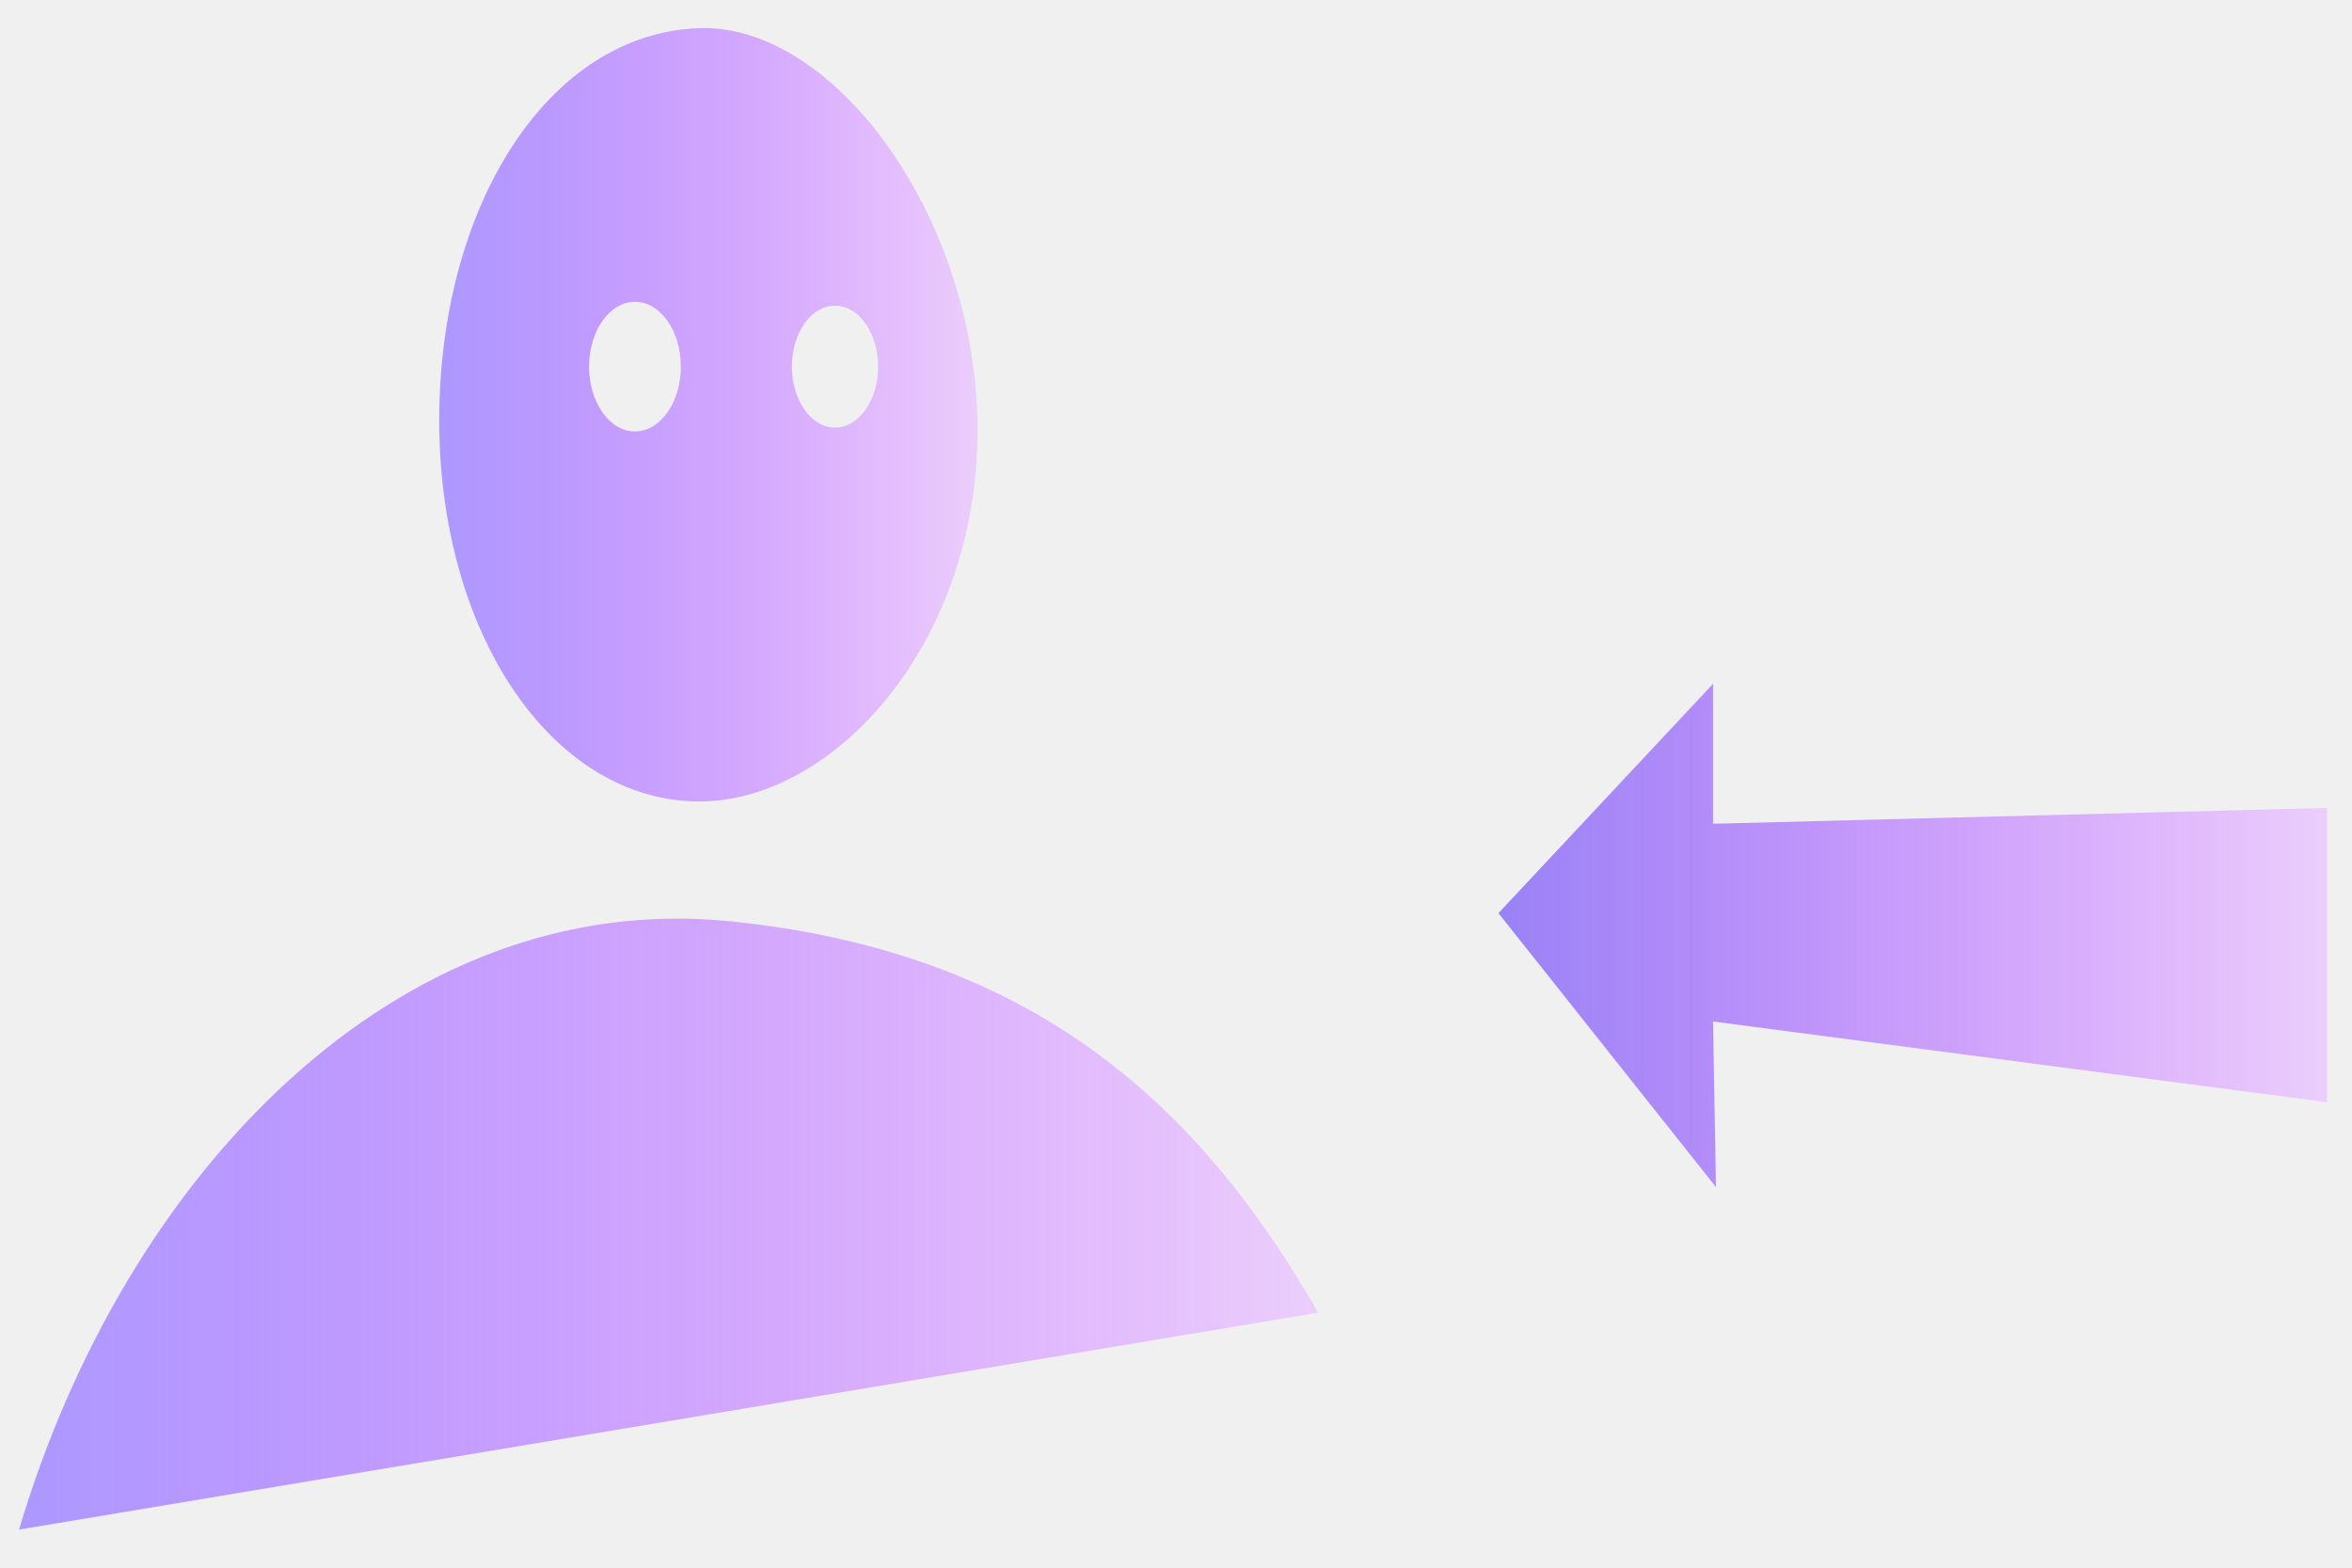
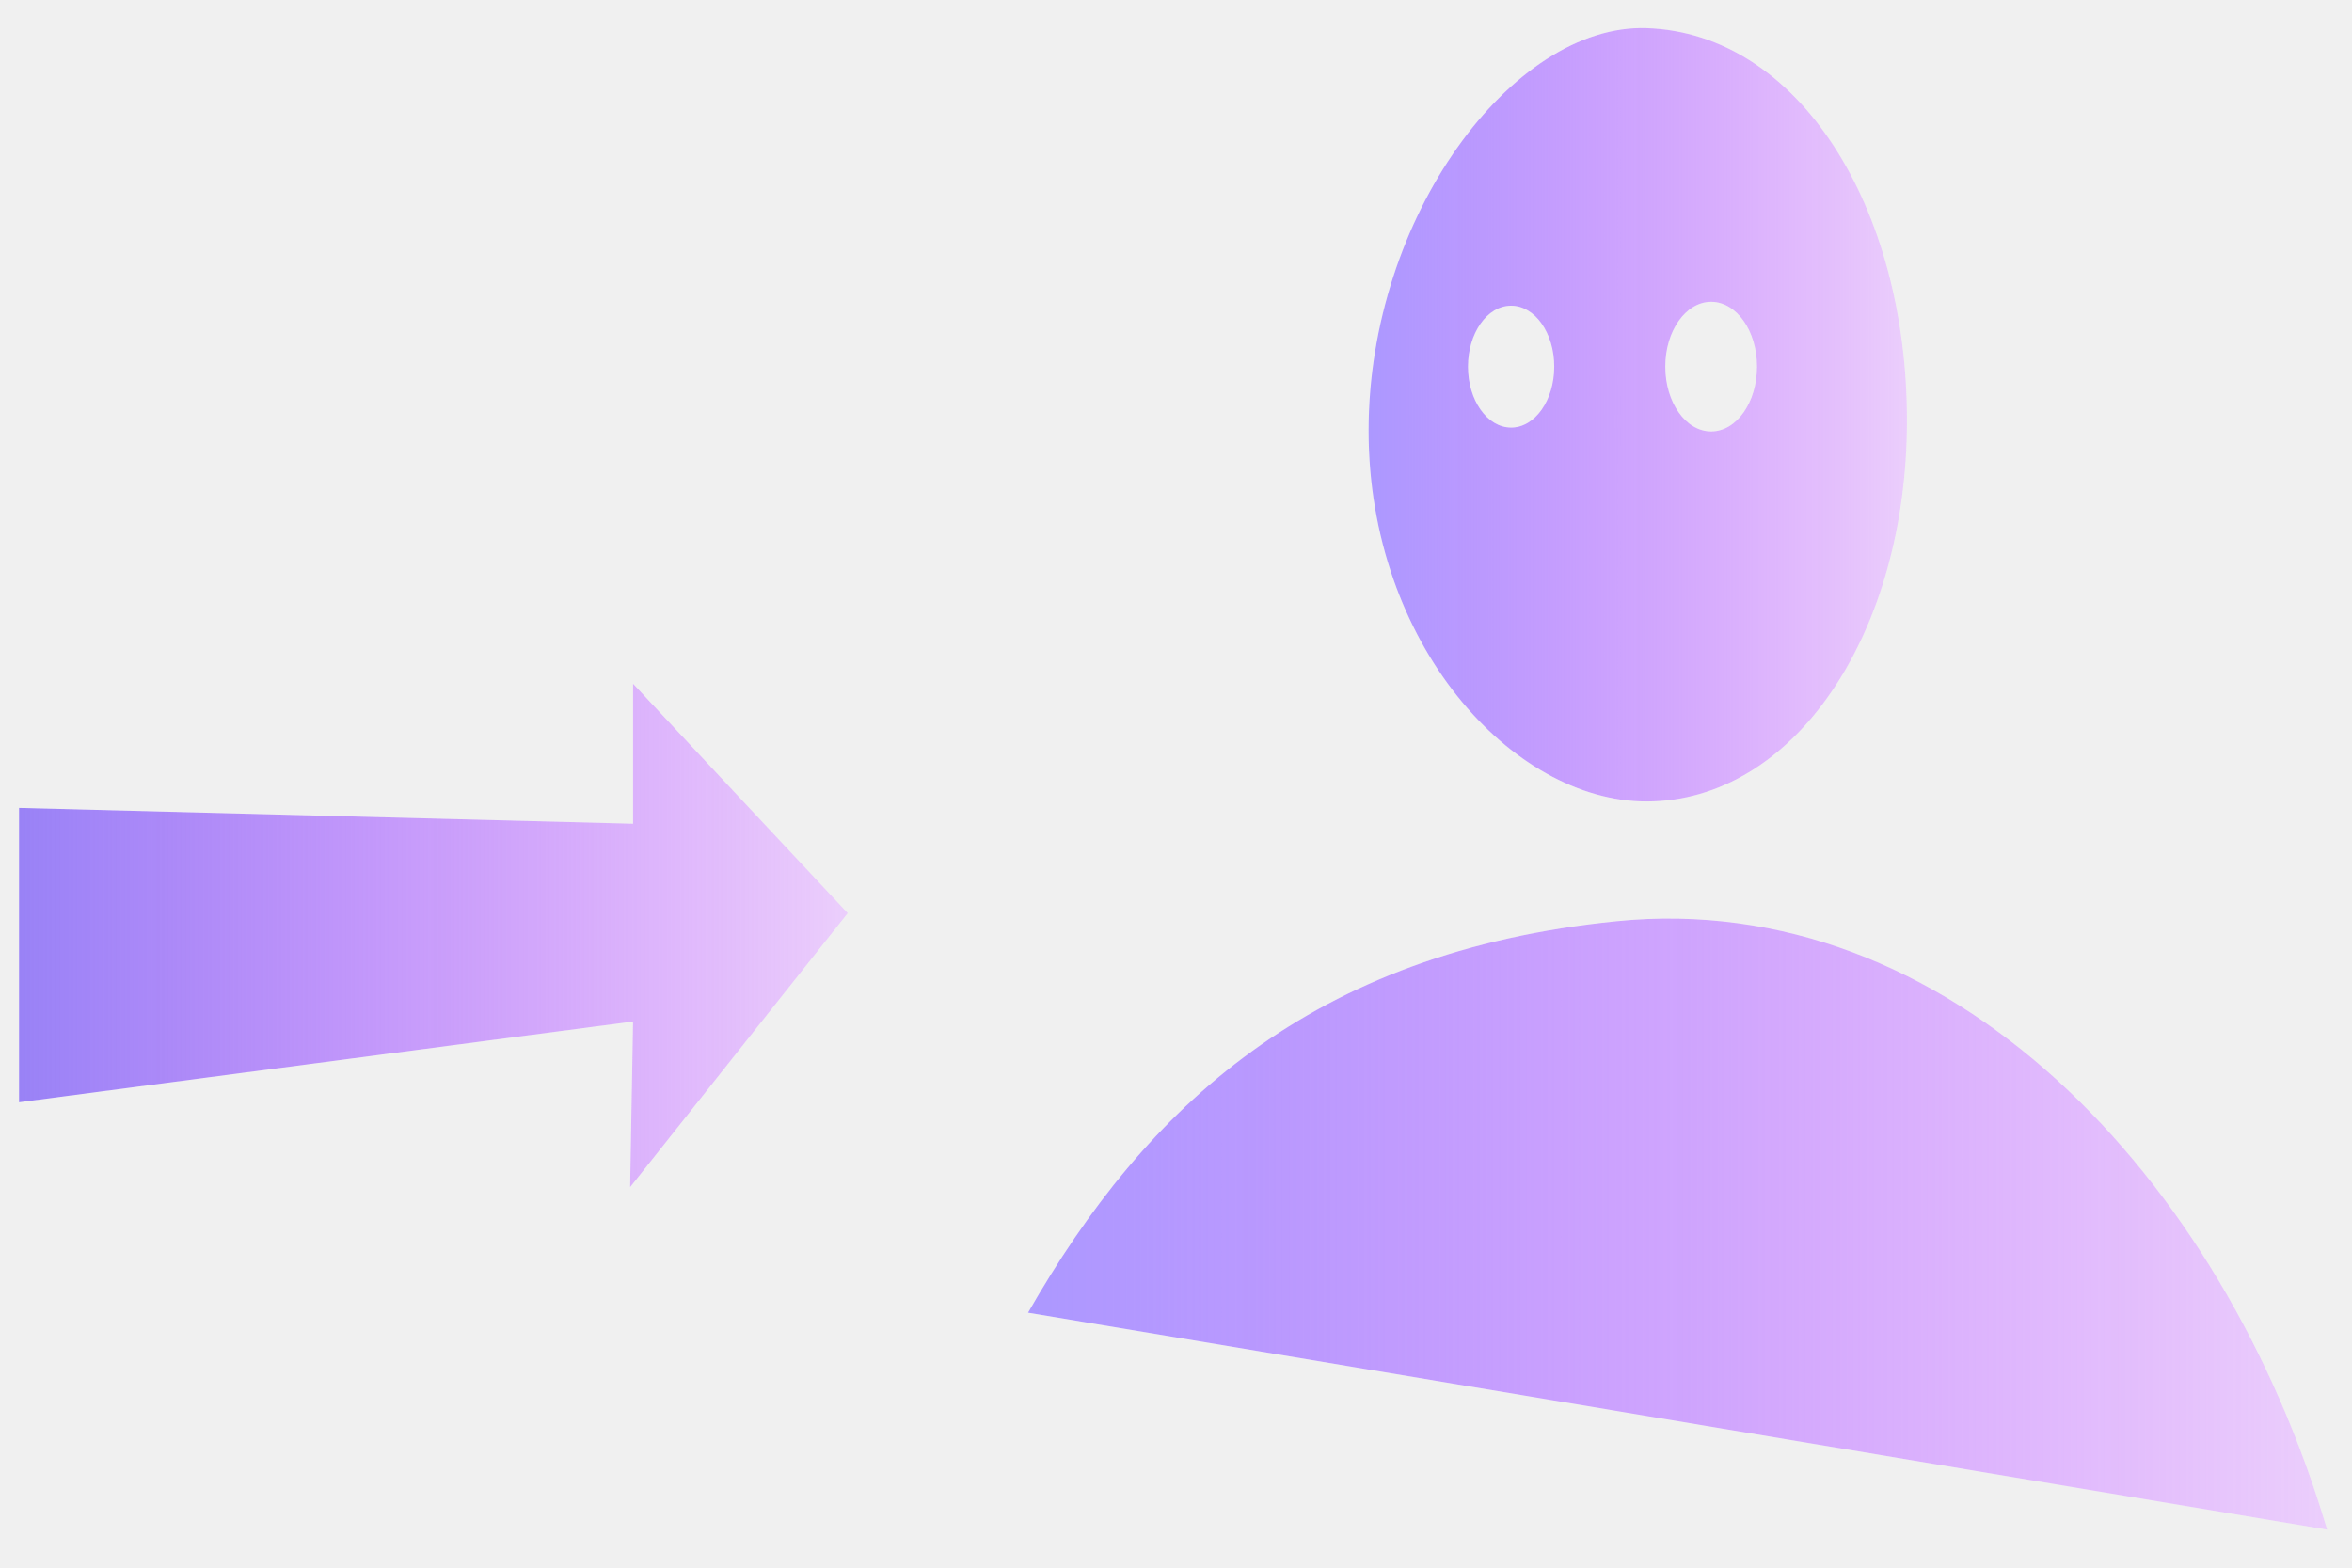
<svg xmlns="http://www.w3.org/2000/svg" version="1.1" x="0" y="0" width="300" height="200" viewBox="0, 0, 300, 200">
  <defs>
-     <linearGradient id="Gradient_1" gradientUnits="userSpaceOnUse" x1="2.429" y1="156.166" x2="168.126" y2="156.166">
+     <linearGradient id="Gradient_1" gradientUnits="userSpaceOnUse" x1="131.126" y1="156.166" x2="296.823" y2="156.166">
      <stop offset="0" stop-color="#AC98FF" />
      <stop offset="0" stop-color="#AC98FF" />
      <stop offset="1" stop-color="#BC48FF" stop-opacity="0.25" />
    </linearGradient>
-     <linearGradient id="Gradient_2" gradientUnits="userSpaceOnUse" x1="191.126" y1="119.341" x2="296.823" y2="119.341">
+     <linearGradient id="Gradient_2" gradientUnits="userSpaceOnUse" x1="2.429" y1="119.341" x2="108.126" y2="119.341">
      <stop offset="0" stop-color="#9982F6" />
      <stop offset="1" stop-color="#BC48FF" stop-opacity="0.25" />
    </linearGradient>
-     <linearGradient id="Gradient_3" gradientUnits="userSpaceOnUse" x1="56.021" y1="52.914" x2="124.688" y2="52.914">
+     <linearGradient id="Gradient_3" gradientUnits="userSpaceOnUse" x1="174.564" y1="52.914" x2="243.231" y2="52.914">
      <stop offset="0" stop-color="#AC98FF" />
      <stop offset="0" stop-color="#AC98FF" />
      <stop offset="1" stop-color="#BC48FF" stop-opacity="0.25" />
    </linearGradient>
  </defs>
  <g id="Layer_1" opacity="0.705">
-     <path d="M218.505,87.23 L218.505,105.09 L296.823,103.067 L296.823,140.624 L218.505,130.321 L218.878,151.453 L191.126,116.495 L218.505,87.23 z" fill="#FFFFFF" />
-     <path d="M89.232,3.588 C106.323,3.024 124.688,27.684 124.688,54.928 C124.688,82.173 106.333,102.249 89.232,102.249 C70.461,102.249 56.021,80.889 56.021,53.645 C56.021,26.4 69.819,4.23 89.232,3.589 L89.232,3.588 z M80.991,38.504 C77.761,38.504 75.141,42.206 75.141,46.773 C75.141,51.34 77.761,55.042 80.991,55.041 C84.222,55.042 86.841,51.34 86.841,46.773 C86.841,42.206 84.222,38.504 80.991,38.504 z M106.508,38.999 C103.47,38.999 101.008,42.48 101.008,46.773 C101.008,51.066 103.47,54.547 106.508,54.547 C109.545,54.547 112.008,51.066 112.008,46.773 C112.008,42.48 109.545,38.999 106.508,38.999 z" fill="#FFFFFF" />
-     <path d="M93.059,117.526 C131.98,121.44 153.06,141.145 168.126,167.469 L2.429,195.143 C15.883,149.758 50.828,113.28 93.059,117.526 z" fill="#FFFFFF" />
+     <path d="M80.747,87.23 L80.747,105.09 L2.429,103.067 L2.429,140.624 L80.747,130.321 L80.374,151.453 L108.126,116.495 L80.747,87.23 z" fill="#FFFFFF" />
+     <path d="M210.021,3.588 C192.929,3.024 174.564,27.684 174.564,54.928 C174.564,82.173 192.919,102.249 210.02,102.249 C228.792,102.249 243.231,80.889 243.231,53.645 C243.231,26.4 229.433,4.23 210.02,3.589 L210.021,3.588 z M218.261,38.504 C221.492,38.504 224.111,42.206 224.111,46.773 C224.111,51.34 221.492,55.042 218.261,55.041 C215.03,55.042 212.411,51.34 212.411,46.773 C212.411,42.206 215.03,38.504 218.261,38.504 z M192.744,38.999 C195.782,38.999 198.244,42.48 198.244,46.773 C198.244,51.066 195.782,54.547 192.744,54.547 C189.707,54.547 187.244,51.066 187.244,46.773 C187.244,42.48 189.707,38.999 192.744,38.999 z" fill="#FFFFFF" />
+     <path d="M206.194,117.526 C167.273,121.44 146.192,141.145 131.126,167.469 L296.823,195.143 C283.37,149.758 248.424,113.28 206.194,117.526 z" fill="#FFFFFF" />
  </g>
  <g id="Layer_3">
-     <path d="M93.059,117.526 C131.98,121.44 153.06,141.145 168.126,167.469 L2.429,195.143 C15.883,149.758 50.828,113.28 93.059,117.526 z" fill="url(#Gradient_1)" />
-     <path d="M218.505,87.23 L218.505,105.09 L296.823,103.067 L296.823,140.624 L218.505,130.321 L218.878,151.453 L191.126,116.495 L218.505,87.23 z" fill="url(#Gradient_2)" />
-     <path d="M89.232,3.588 C106.323,3.024 124.688,27.684 124.688,54.928 C124.688,82.173 106.333,102.249 89.232,102.249 C70.461,102.249 56.021,80.889 56.021,53.645 C56.021,26.4 69.819,4.23 89.232,3.589 L89.232,3.588 z M80.991,38.504 C77.761,38.504 75.141,42.206 75.141,46.773 C75.141,51.34 77.761,55.042 80.991,55.041 C84.222,55.042 86.841,51.34 86.841,46.773 C86.841,42.206 84.222,38.504 80.991,38.504 z M106.508,38.999 C103.47,38.999 101.008,42.48 101.008,46.773 C101.008,51.066 103.47,54.547 106.508,54.547 C109.545,54.547 112.008,51.066 112.008,46.773 C112.008,42.48 109.545,38.999 106.508,38.999 z" fill="url(#Gradient_3)" />
+     <path d="M206.194,117.526 C167.273,121.44 146.192,141.145 131.126,167.468 L296.823,195.143 C283.37,149.758 248.424,113.28 206.194,117.526 z" fill="url(#Gradient_1)" />
+     <path d="M80.747,87.23 L80.747,105.09 L2.429,103.067 L2.429,140.624 L80.747,130.321 L80.374,151.453 L108.126,116.495 L80.747,87.23 z" fill="url(#Gradient_2)" />
+     <path d="M210.021,3.588 C192.929,3.024 174.564,27.684 174.564,54.928 C174.564,82.173 192.919,102.249 210.02,102.249 C228.792,102.249 243.231,80.889 243.231,53.645 C243.231,26.4 229.433,4.23 210.02,3.589 L210.021,3.588 z M218.261,38.504 C221.492,38.504 224.111,42.206 224.111,46.773 C224.111,51.34 221.492,55.042 218.261,55.041 C215.03,55.042 212.411,51.34 212.411,46.773 C212.411,42.206 215.03,38.504 218.261,38.504 z M192.744,38.999 C195.782,38.999 198.244,42.48 198.244,46.773 C198.244,51.066 195.782,54.547 192.744,54.547 C189.707,54.547 187.244,51.066 187.244,46.773 C187.244,42.48 189.707,38.999 192.744,38.999 z" fill="url(#Gradient_3)" />
  </g>
</svg>
